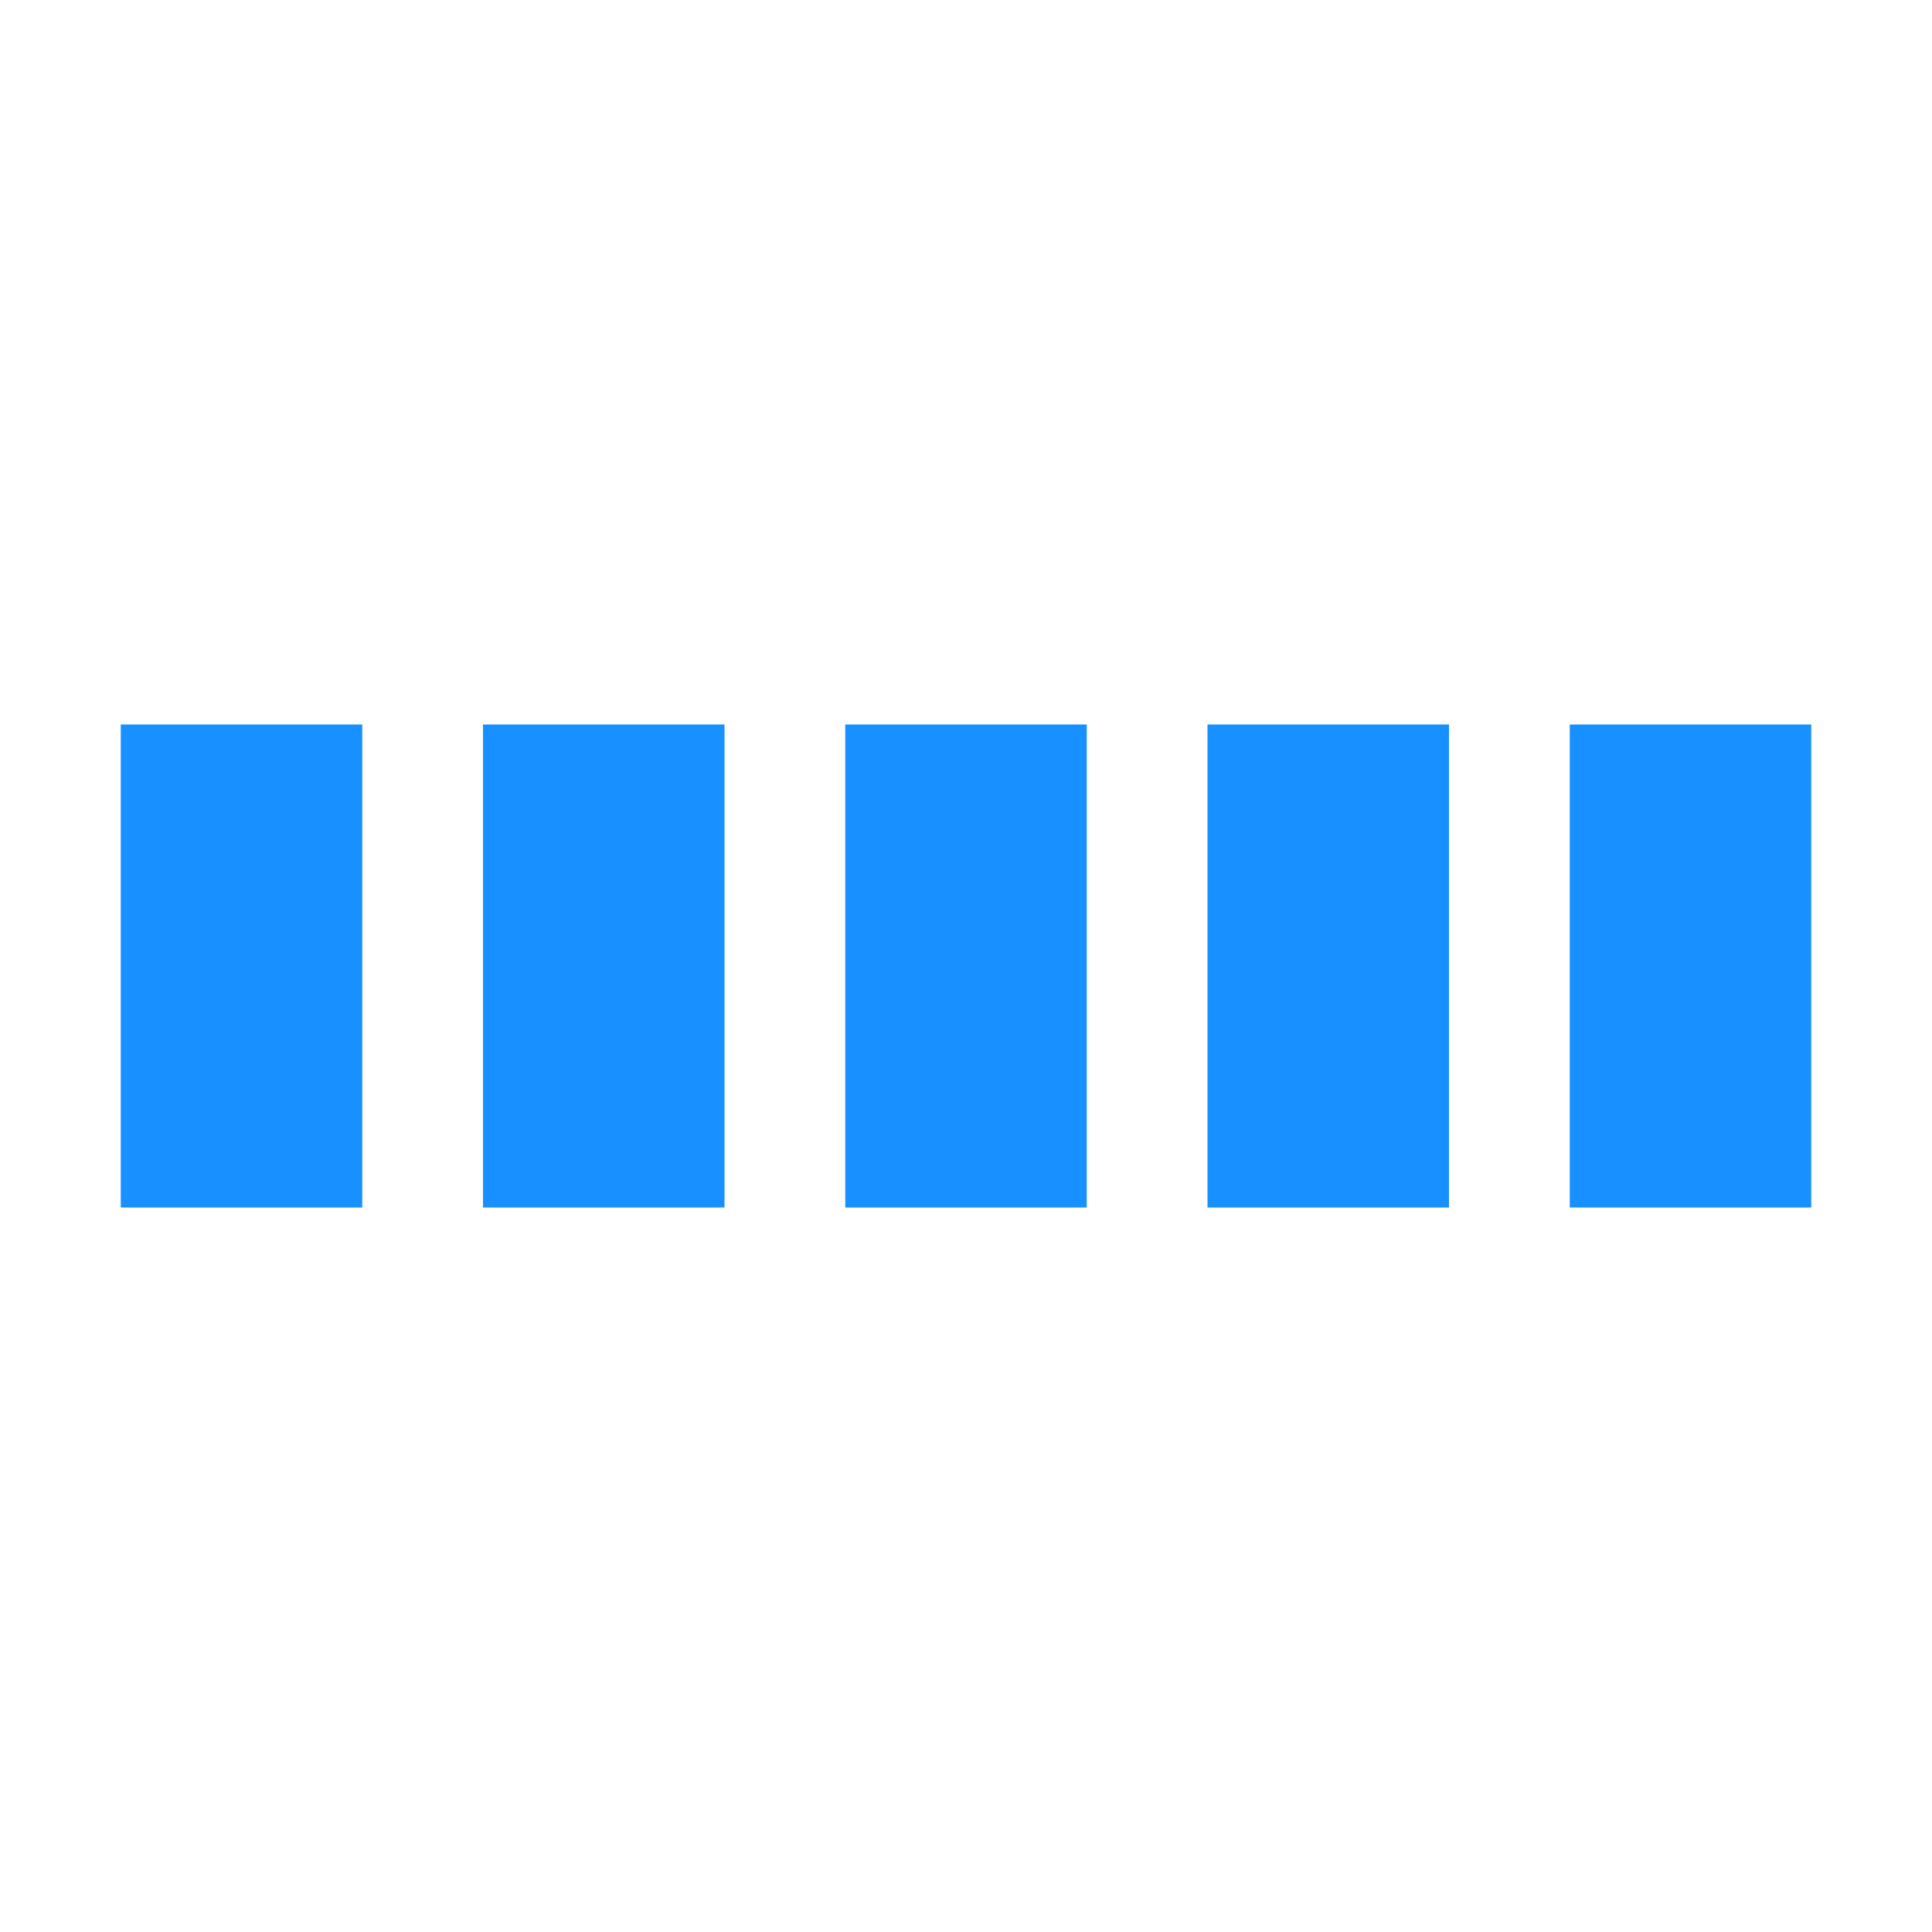
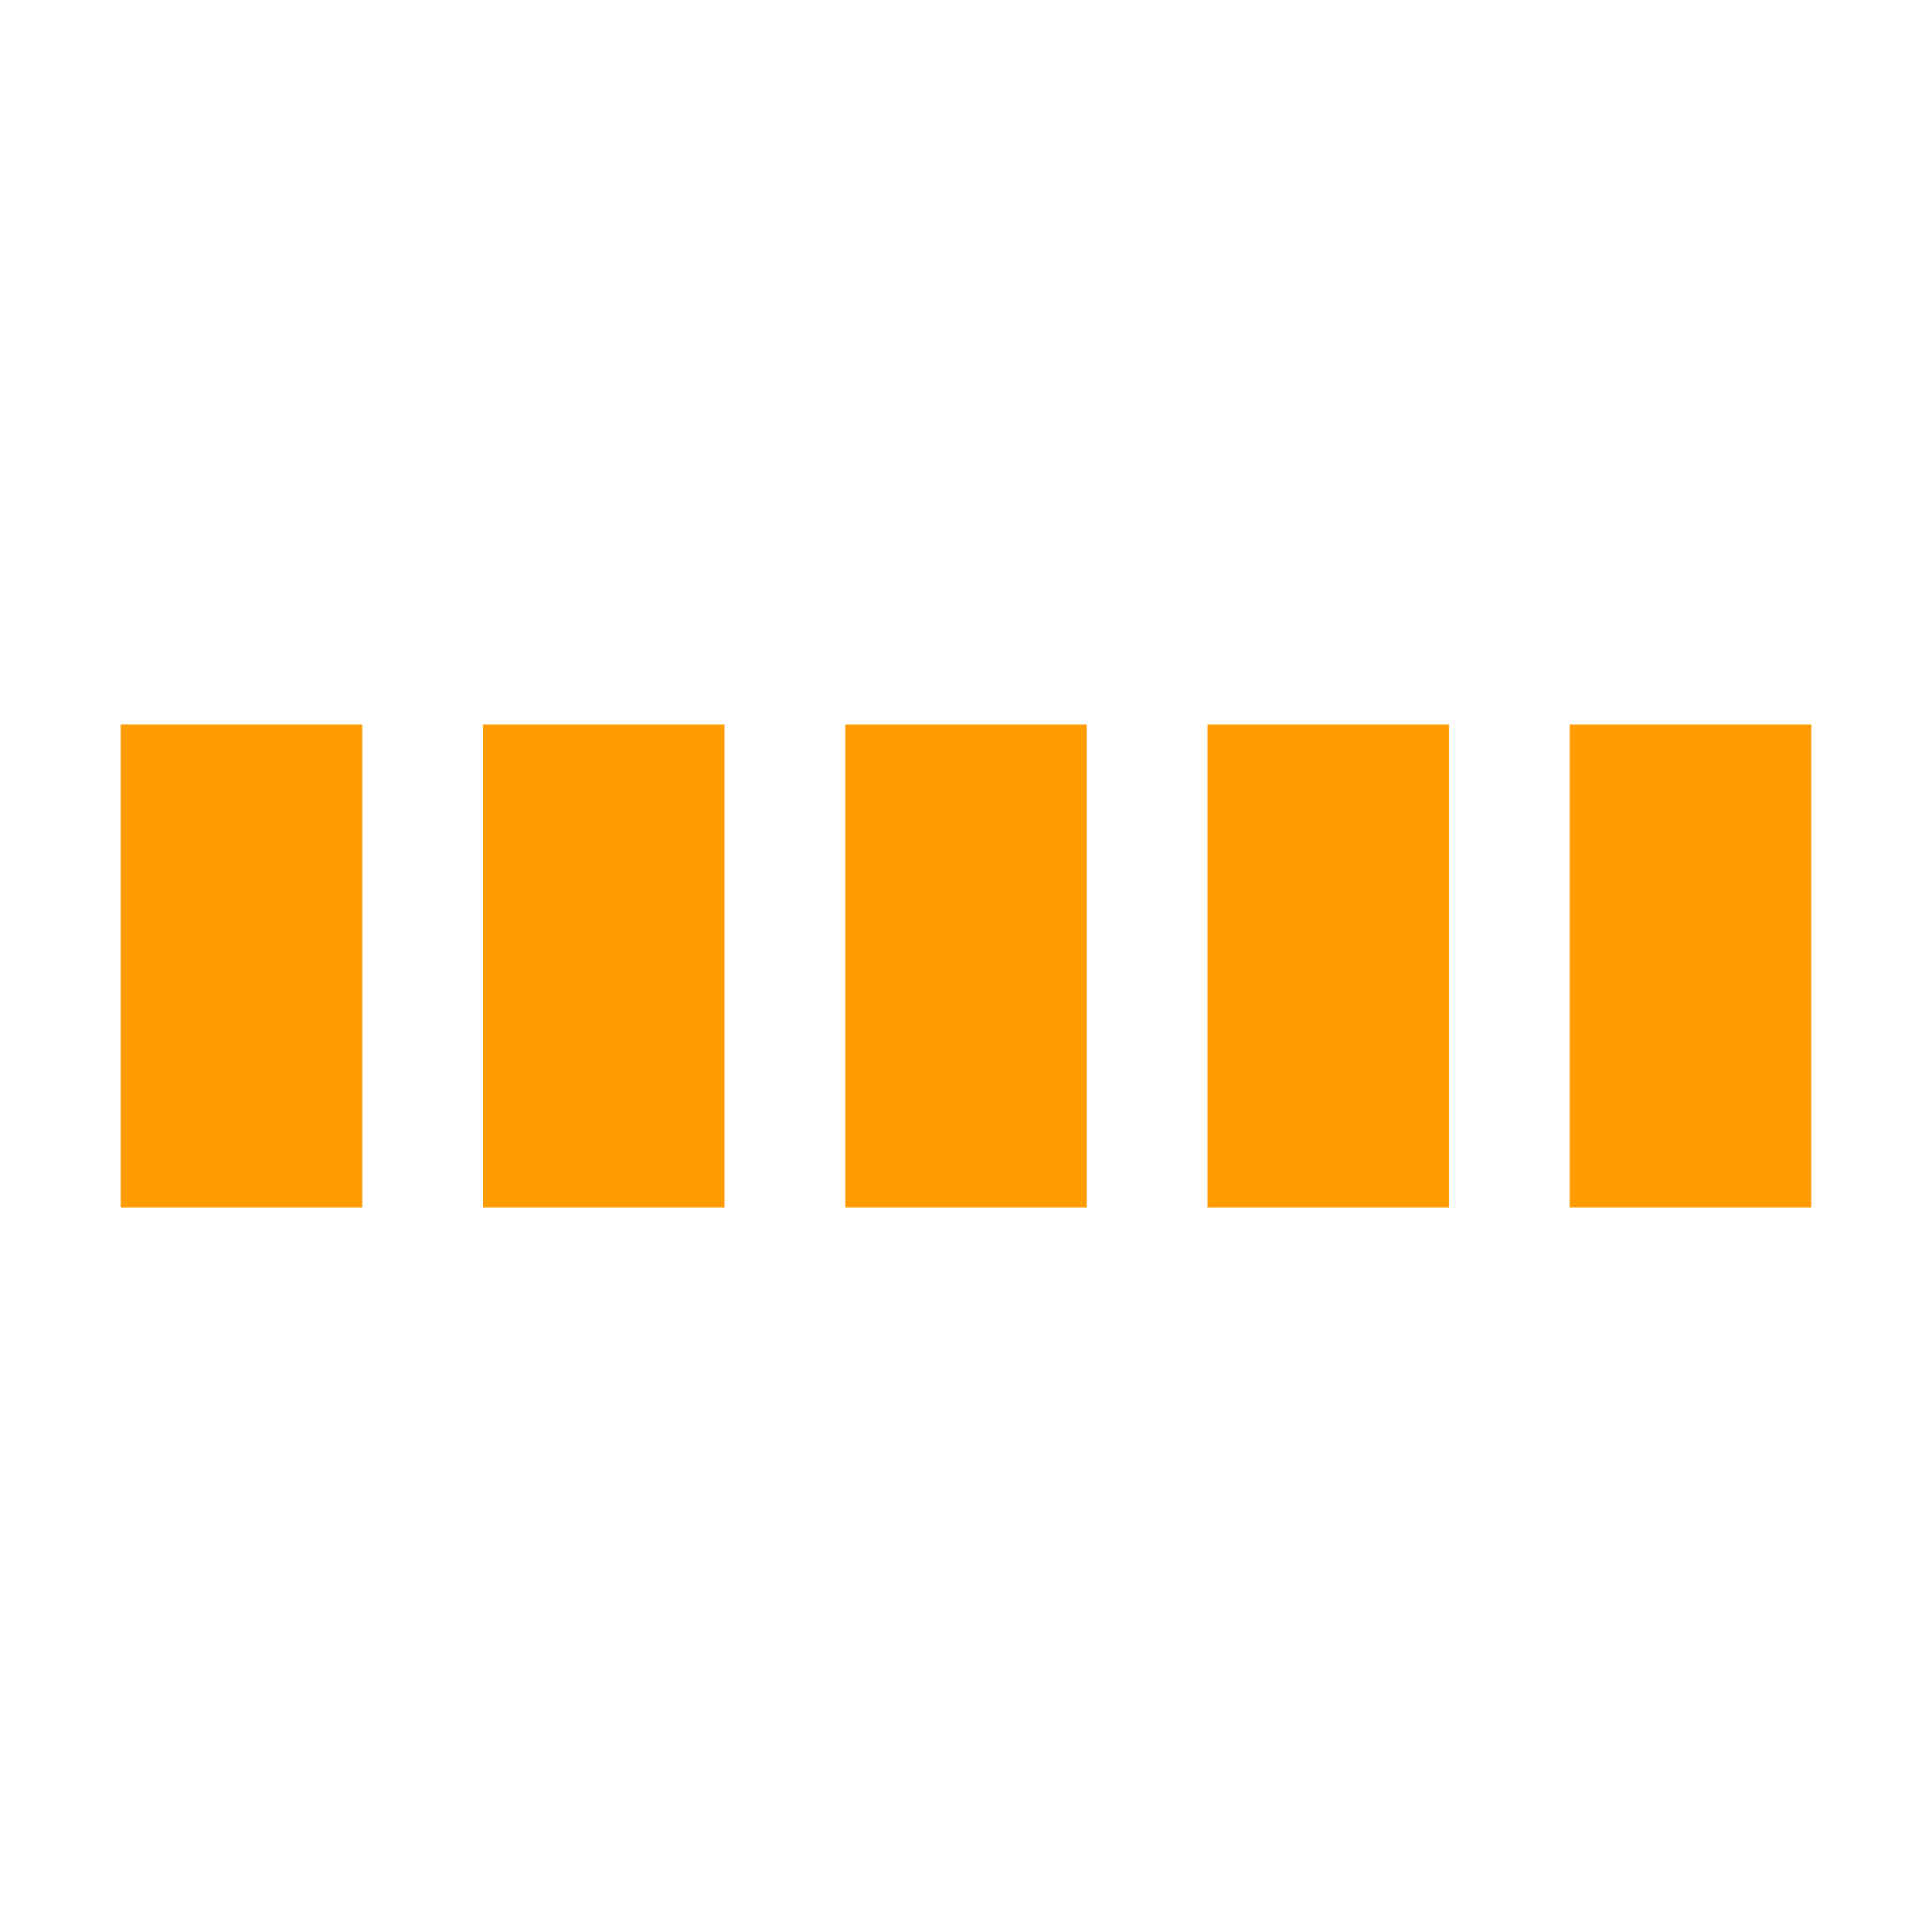
- <svg xmlns="http://www.w3.org/2000/svg" viewBox="0 0 32 32" width="32" height="32" fill="#1890FF">
+ <svg xmlns="http://www.w3.org/2000/svg" viewBox="0 0 32 32" width="32" height="32" fill="#FF9C00">
  <path transform="translate(2)" d="M0 12 V20 H4 V12z">
    <animate attributeName="d" values="M0 12 V20 H4 V12z; M0 4 V28 H4 V4z; M0 12 V20 H4 V12z; M0 12 V20 H4 V12z" dur="1.2s" repeatCount="indefinite" begin="0" keytimes="0;.2;.5;1" keySplines="0.2 0.2 0.4 0.8;0.2 0.6 0.4 0.8;0.2 0.8 0.4 0.8" calcMode="spline" />
  </path>
  <path transform="translate(8)" d="M0 12 V20 H4 V12z">
    <animate attributeName="d" values="M0 12 V20 H4 V12z; M0 4 V28 H4 V4z; M0 12 V20 H4 V12z; M0 12 V20 H4 V12z" dur="1.2s" repeatCount="indefinite" begin="0.2" keytimes="0;.2;.5;1" keySplines="0.2 0.2 0.4 0.8;0.2 0.6 0.4 0.8;0.2 0.8 0.4 0.8" calcMode="spline" />
  </path>
  <path transform="translate(14)" d="M0 12 V20 H4 V12z">
    <animate attributeName="d" values="M0 12 V20 H4 V12z; M0 4 V28 H4 V4z; M0 12 V20 H4 V12z; M0 12 V20 H4 V12z" dur="1.2s" repeatCount="indefinite" begin="0.4" keytimes="0;.2;.5;1" keySplines="0.2 0.2 0.4 0.8;0.2 0.6 0.4 0.8;0.2 0.8 0.4 0.8" calcMode="spline" />
  </path>
  <path transform="translate(20)" d="M0 12 V20 H4 V12z">
    <animate attributeName="d" values="M0 12 V20 H4 V12z; M0 4 V28 H4 V4z; M0 12 V20 H4 V12z; M0 12 V20 H4 V12z" dur="1.2s" repeatCount="indefinite" begin="0.6" keytimes="0;.2;.5;1" keySplines="0.2 0.2 0.4 0.8;0.2 0.6 0.4 0.8;0.2 0.8 0.4 0.8" calcMode="spline" />
  </path>
  <path transform="translate(26)" d="M0 12 V20 H4 V12z">
    <animate attributeName="d" values="M0 12 V20 H4 V12z; M0 4 V28 H4 V4z; M0 12 V20 H4 V12z; M0 12 V20 H4 V12z" dur="1.2s" repeatCount="indefinite" begin="0.8" keytimes="0;.2;.5;1" keySplines="0.2 0.2 0.4 0.8;0.2 0.6 0.4 0.8;0.2 0.8 0.4 0.8" calcMode="spline" />
  </path>
</svg>
